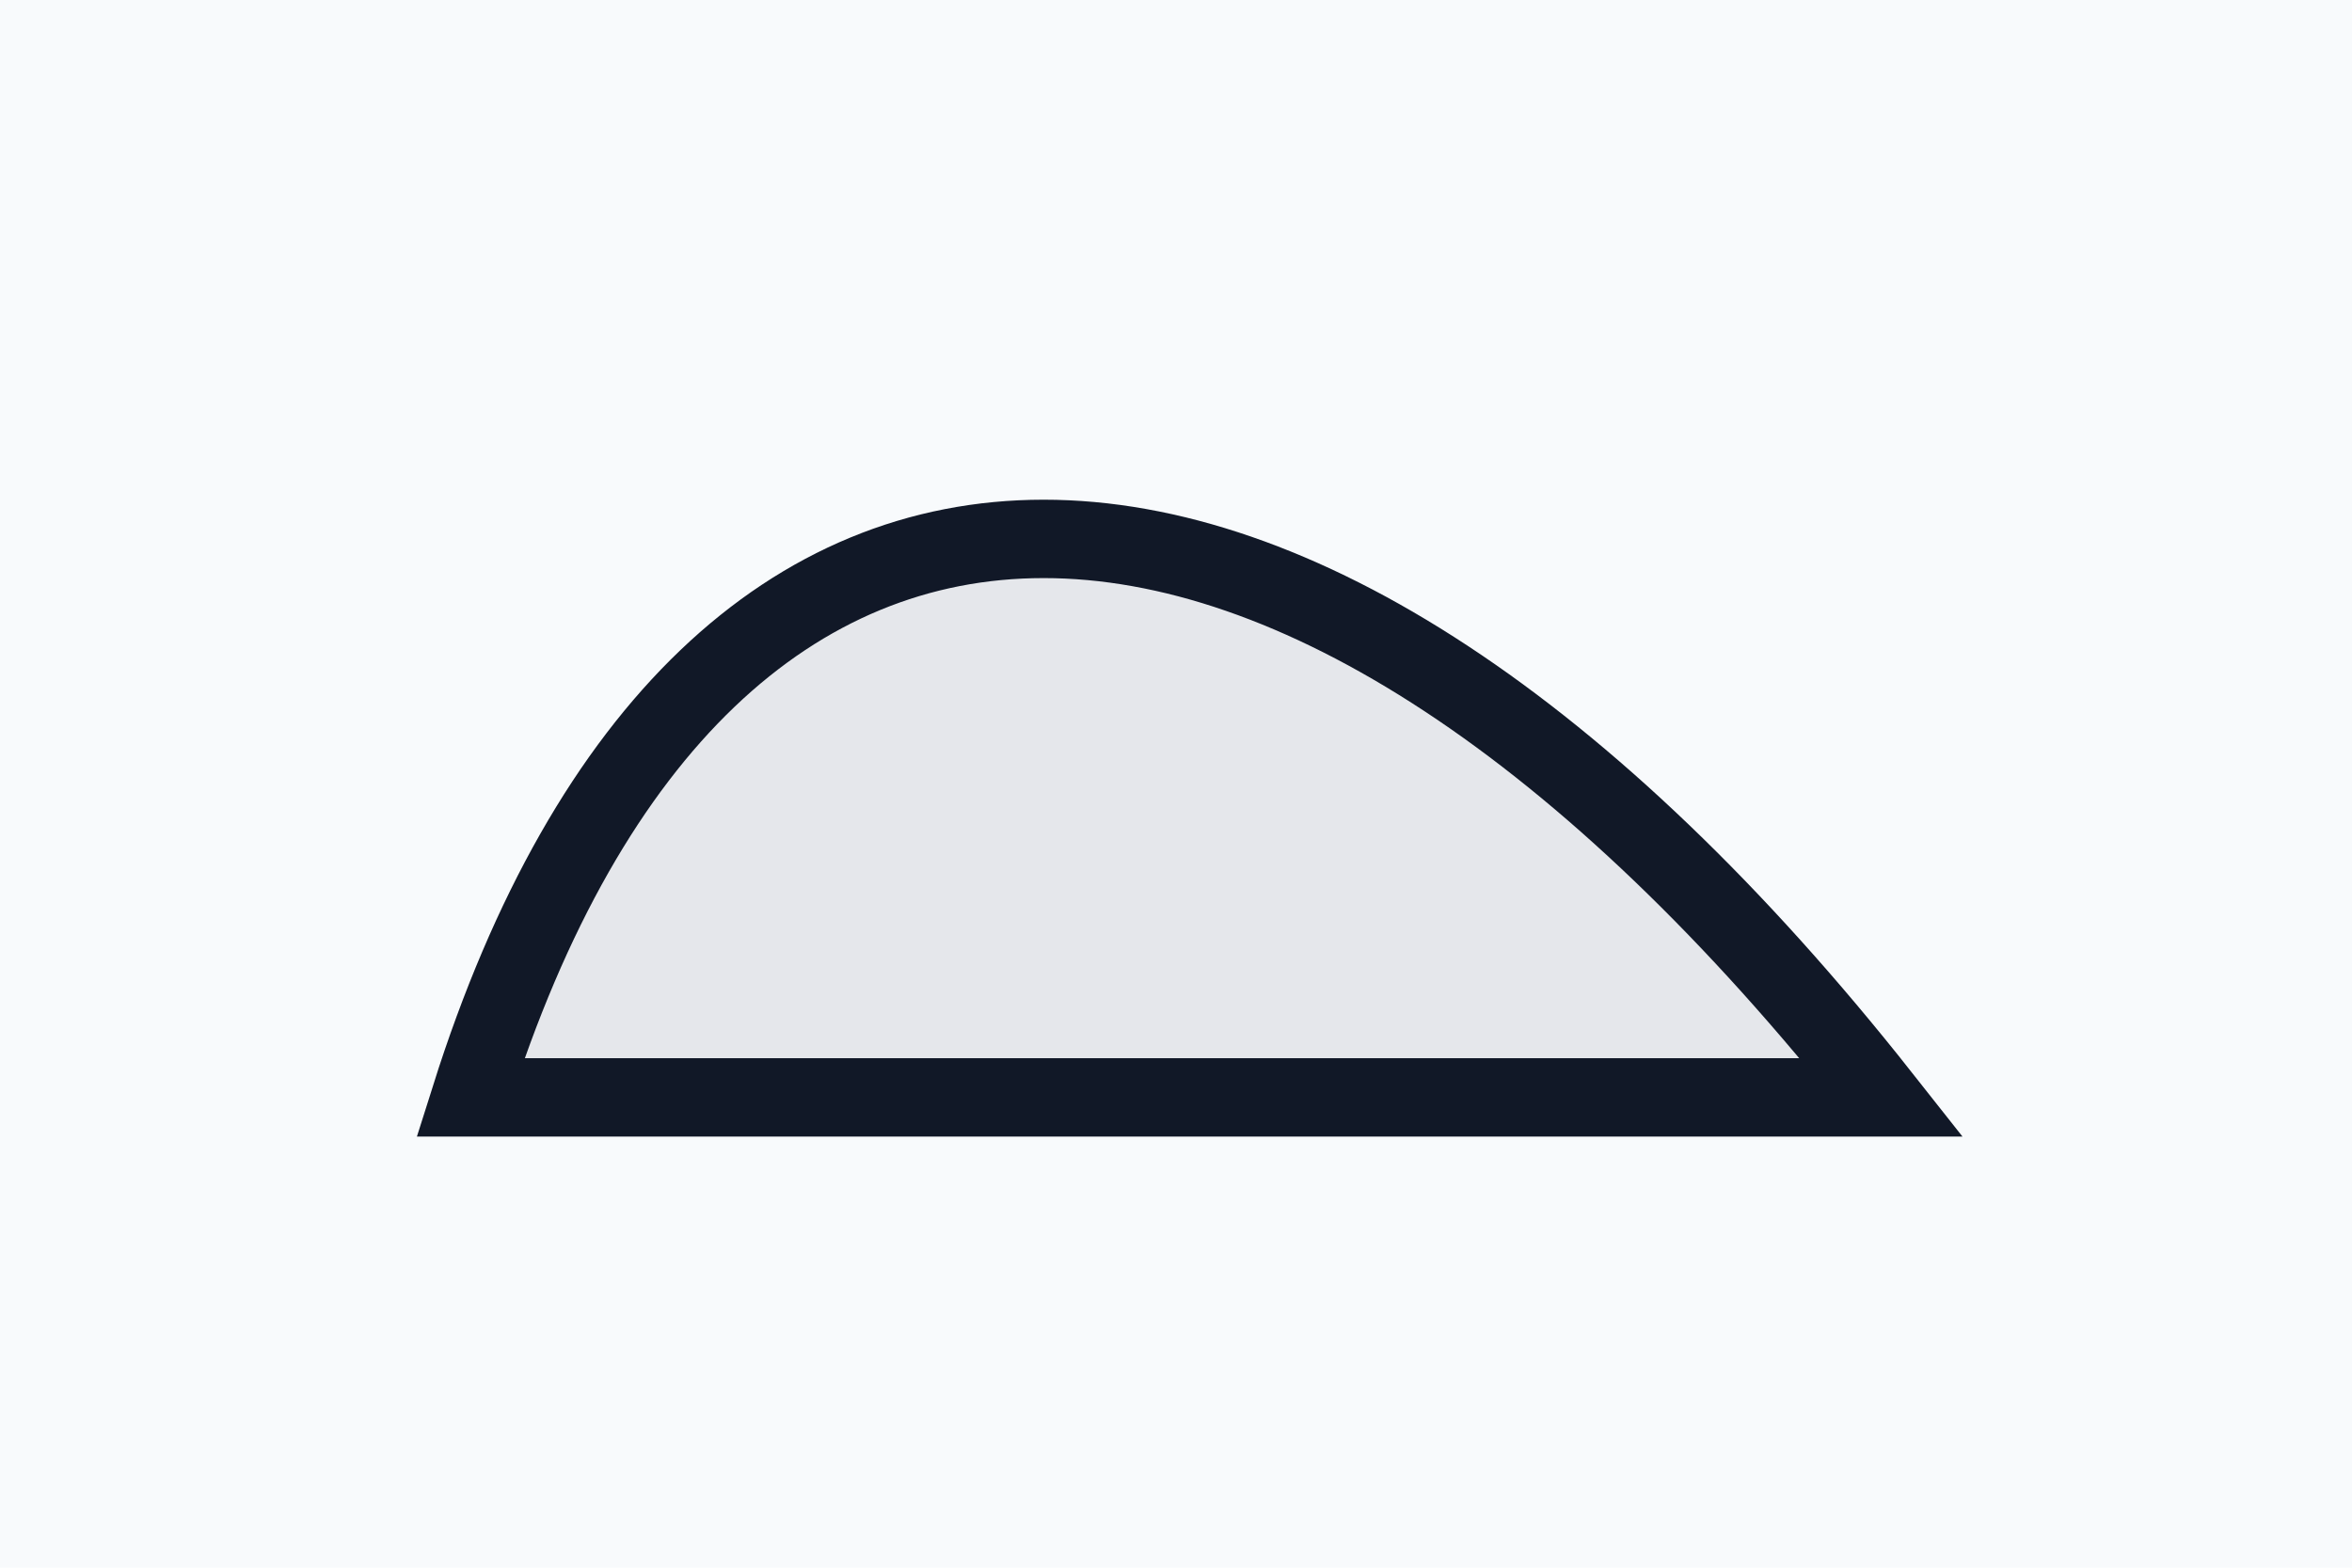
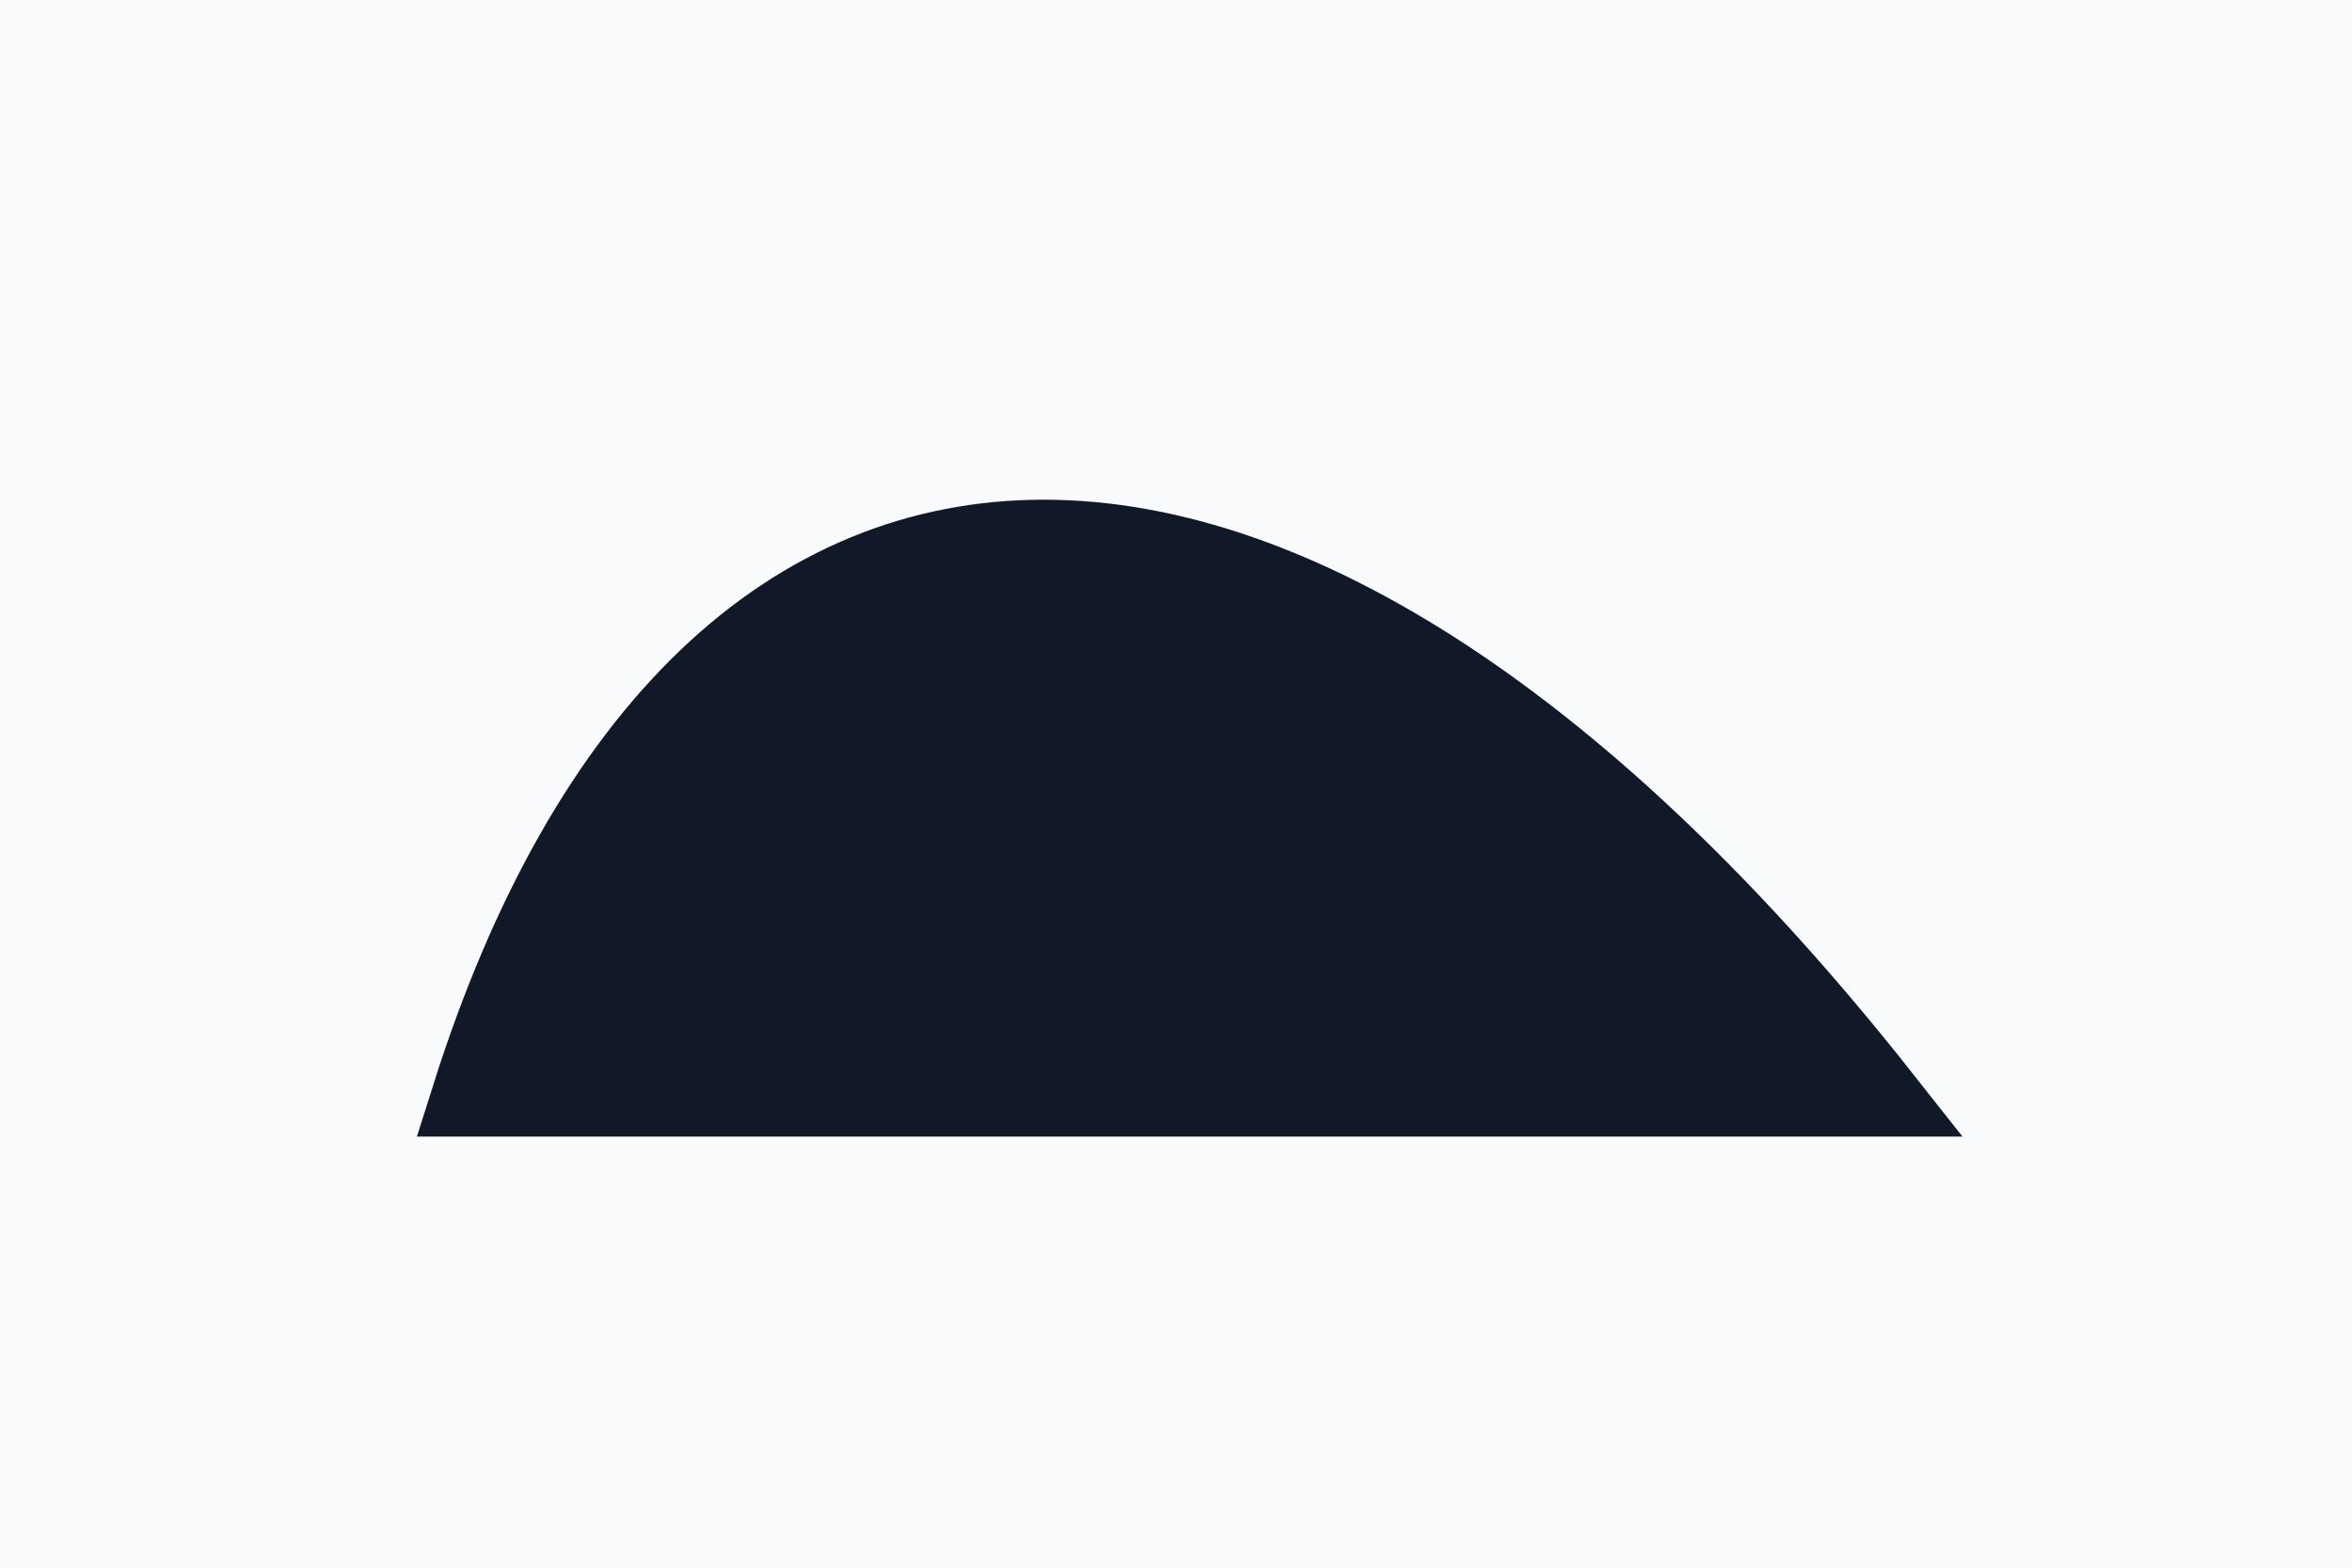
<svg xmlns="http://www.w3.org/2000/svg" viewBox="0 0 120 80">
  <rect width="120" height="80" fill="#f8fafc" />
-   <path d="M24 56 C36 18 66 18 96 56 Z" fill="#e5e7eb" stroke="#111827" stroke-width="4" />
+   <path d="M24 56 C36 18 66 18 96 56 Z" fill="#111827" stroke="#111827" stroke-width="4" />
</svg>
